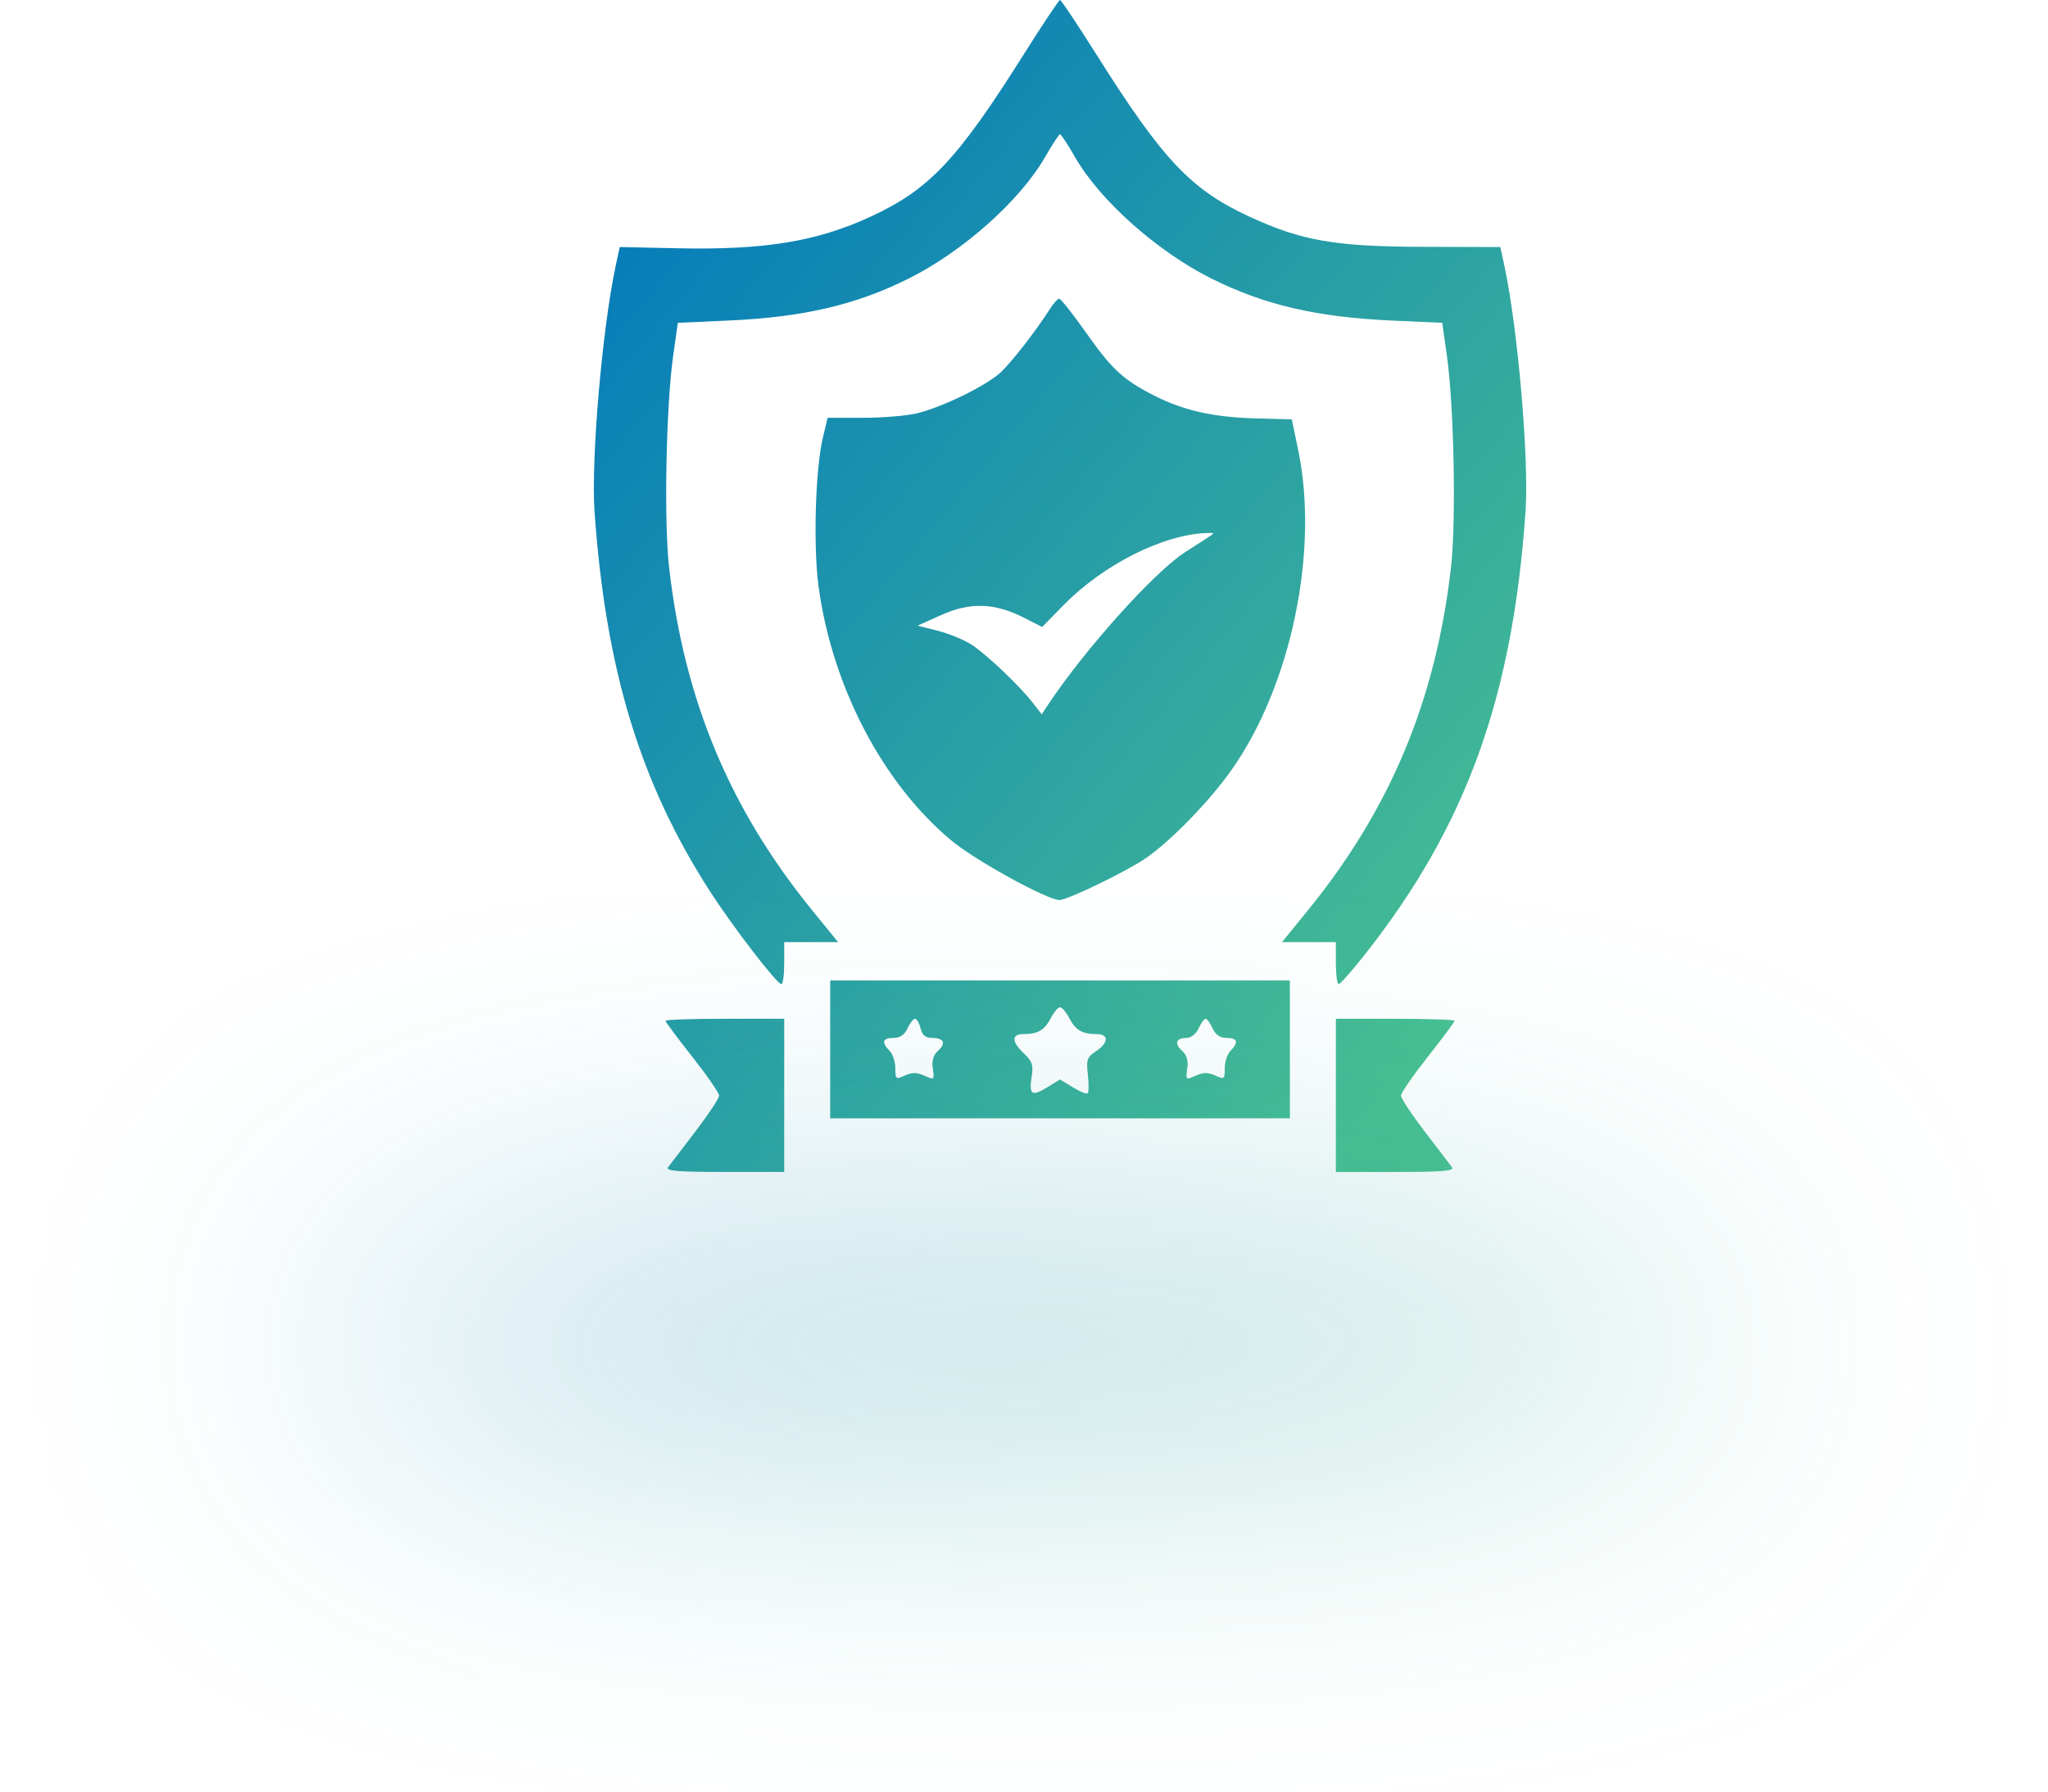
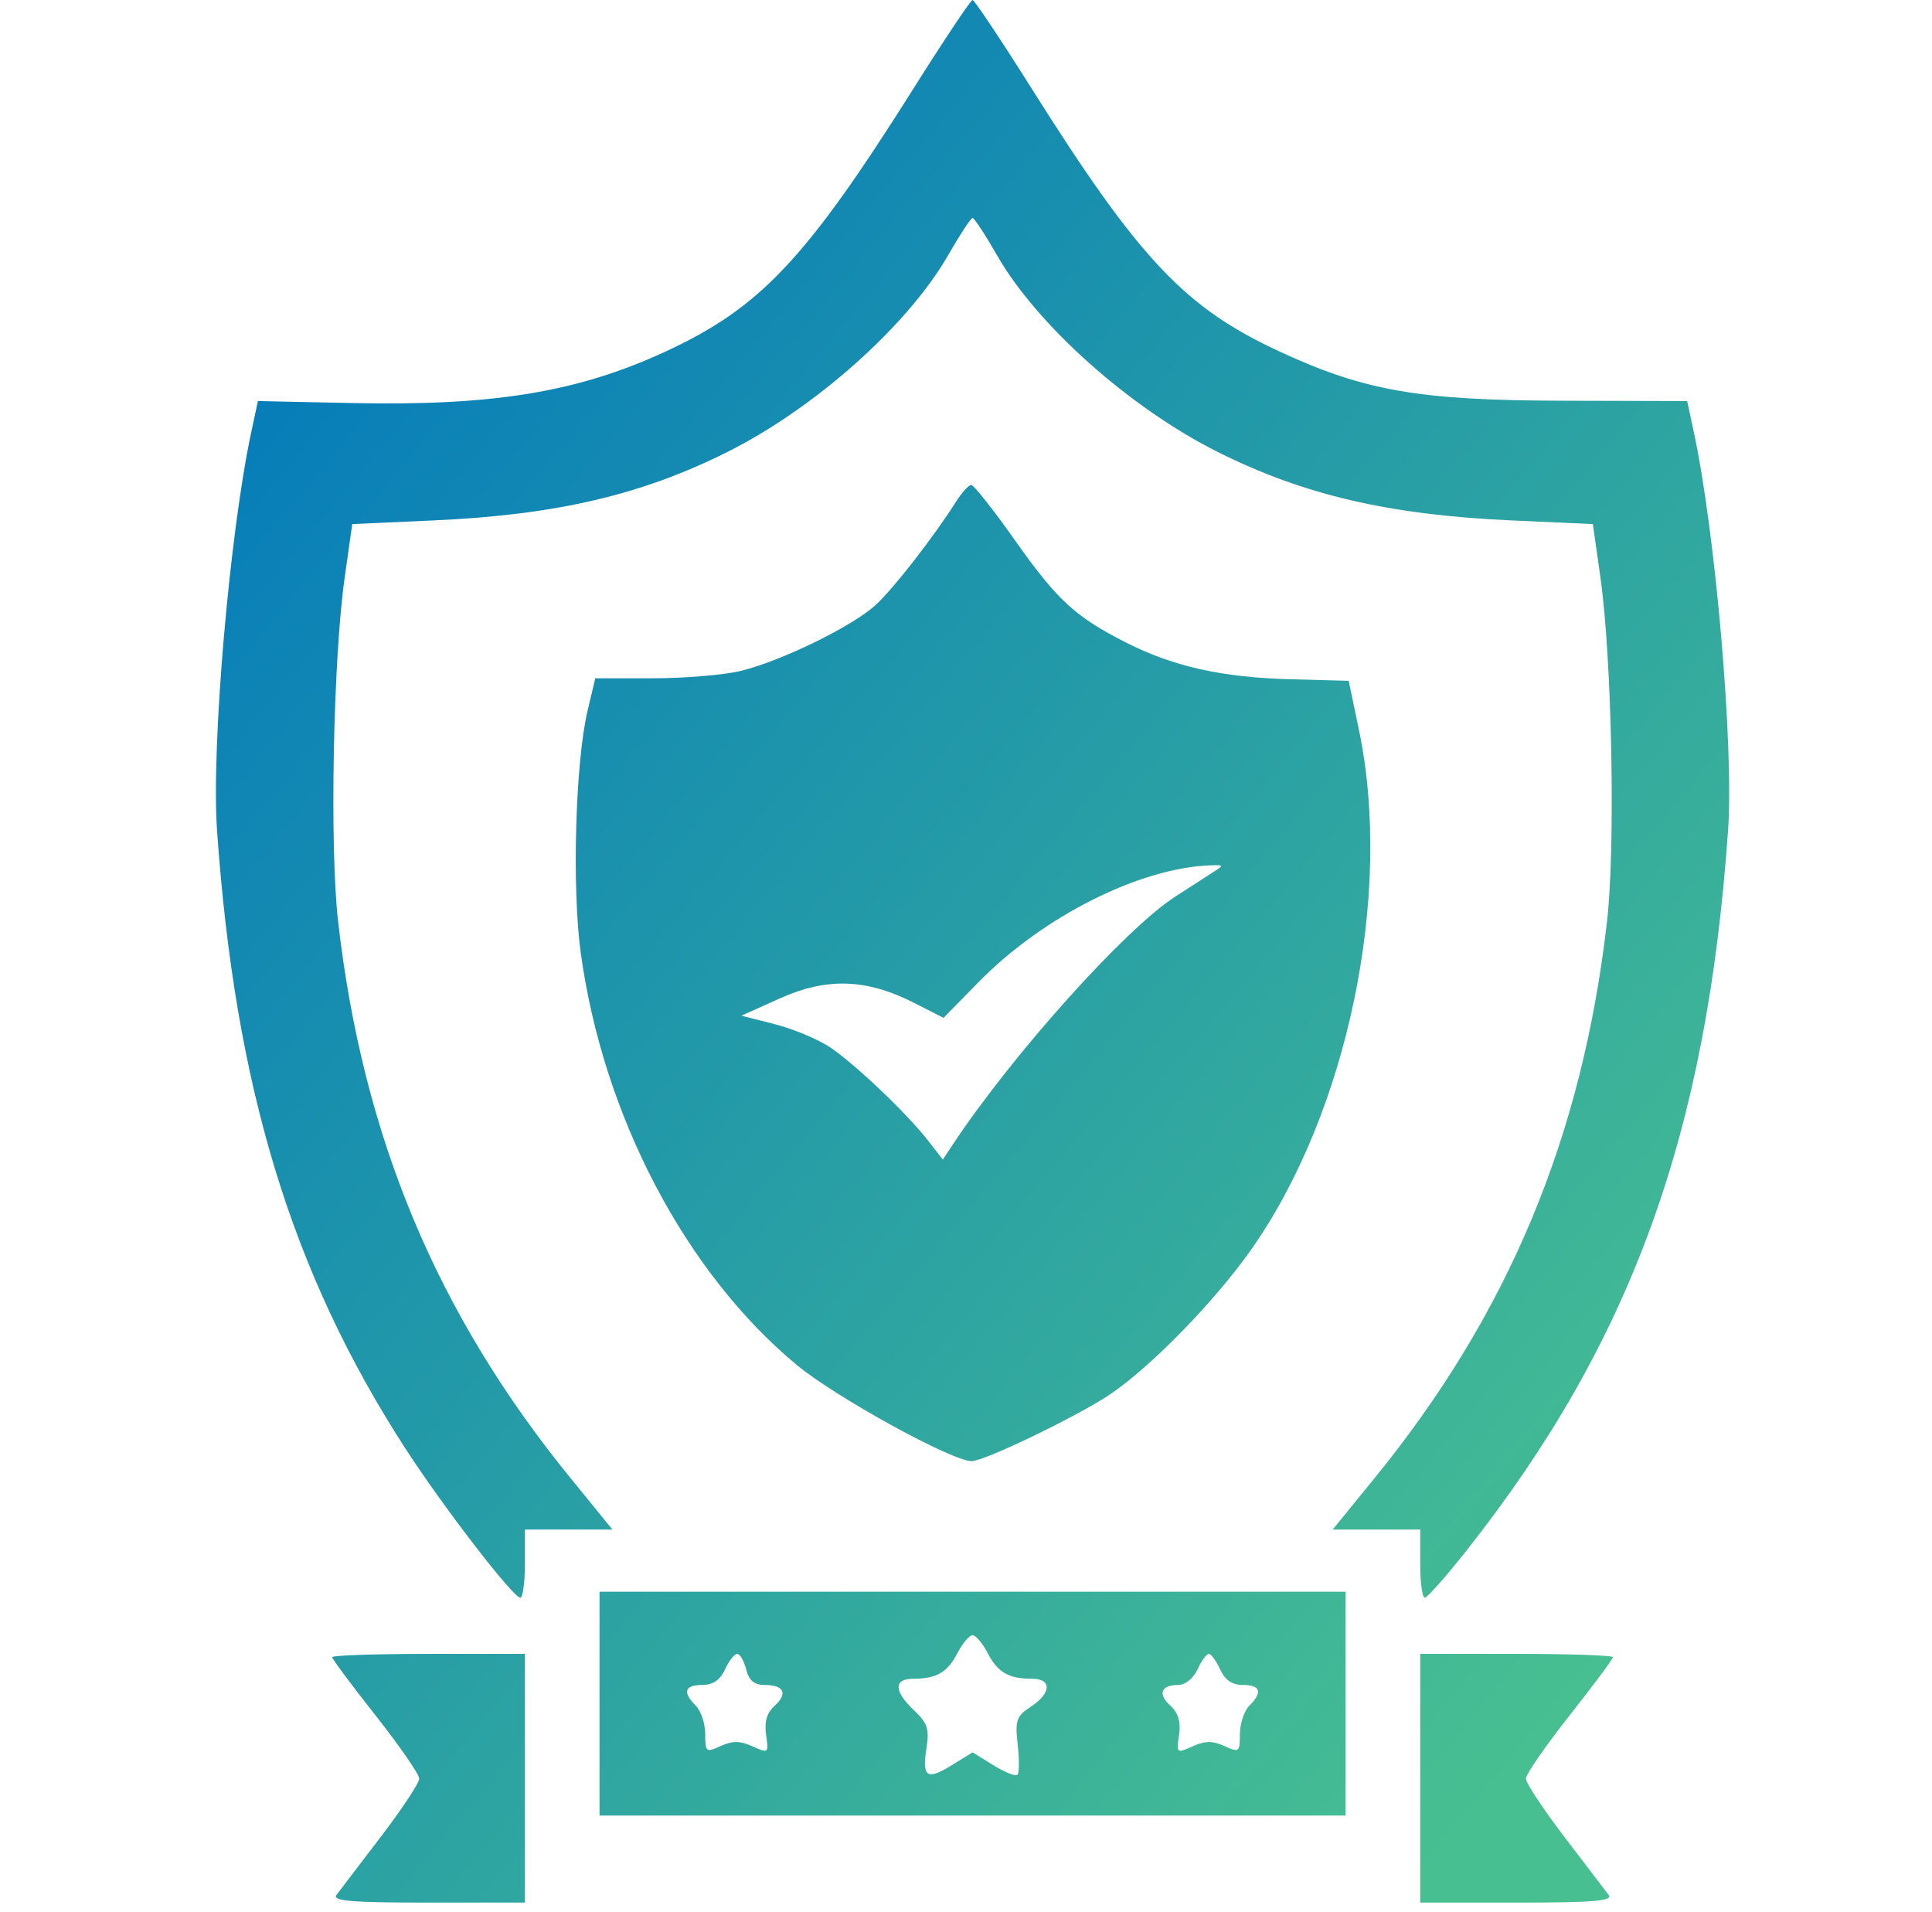
- <svg xmlns="http://www.w3.org/2000/svg" width="160" height="140" viewBox="0 0 160 140" fill="none">
-   <path fill-rule="evenodd" clip-rule="evenodd" d="M79.97 4.265C74.786 12.493 72.596 14.815 68.021 16.929C63.805 18.877 59.721 19.546 52.94 19.401L48.415 19.304L48.1 20.774C47.049 25.683 46.166 35.923 46.447 39.954C47.308 52.296 50.012 61.195 55.476 69.665C57.272 72.45 60.684 76.886 61.043 76.904C61.166 76.91 61.267 76.174 61.267 75.269V73.623H63.373H65.479L63.469 71.154C57.014 63.227 53.457 54.706 52.273 44.333C51.863 40.748 52.037 31.711 52.591 27.802L52.956 25.226L56.888 25.049C62.757 24.785 66.858 23.831 70.994 21.765C75.233 19.648 79.707 15.66 81.649 12.268C82.209 11.292 82.733 10.492 82.816 10.492C82.898 10.492 83.43 11.303 83.997 12.294C85.925 15.66 90.414 19.655 94.637 21.765C98.774 23.831 102.874 24.785 108.744 25.049L112.675 25.226L113.04 27.802C113.594 31.711 113.768 40.748 113.359 44.333C112.174 54.706 108.617 63.227 102.163 71.154L100.152 73.623H102.258H104.364V75.269C104.364 76.174 104.465 76.91 104.588 76.904C104.712 76.898 105.632 75.854 106.633 74.585C114.536 64.562 118.167 54.545 119.184 39.954C119.465 35.92 118.581 25.662 117.53 20.774L117.214 19.304L111.163 19.288C104.301 19.269 101.695 18.816 97.621 16.934C93.035 14.815 90.848 12.499 85.662 4.265C84.184 1.919 82.903 0 82.816 0C82.728 0 81.447 1.919 79.97 4.265ZM82.008 24.167C80.95 25.837 79.049 28.283 78.177 29.098C77.074 30.129 73.598 31.829 71.631 32.3C70.828 32.492 68.931 32.649 67.414 32.649H64.656L64.285 34.206C63.699 36.665 63.526 42.725 63.953 45.849C65.025 53.692 68.985 61.25 74.356 65.704C76.222 67.252 81.822 70.331 82.77 70.331C83.401 70.331 88.002 68.103 89.504 67.07C91.482 65.709 94.492 62.611 96.224 60.153C100.876 53.55 103.061 43.044 101.421 35.166L100.922 32.771L98.079 32.694C94.821 32.605 92.483 32.082 90.227 30.941C87.765 29.694 86.894 28.894 84.866 26.02C83.827 24.548 82.876 23.344 82.753 23.344C82.631 23.344 82.296 23.714 82.008 24.167ZM94.38 41.992C94.073 42.188 93.253 42.718 92.556 43.169C90.148 44.728 84.734 50.764 81.876 55.075L81.385 55.816L80.687 54.918C79.647 53.582 77.124 51.182 75.932 50.395C75.356 50.015 74.166 49.52 73.287 49.296L71.688 48.889L73.556 48.05C75.797 47.045 77.709 47.109 79.984 48.264L81.42 48.994L83.092 47.286C86.211 44.099 90.923 41.737 94.338 41.65C94.913 41.636 94.914 41.65 94.38 41.992ZM64.859 82.003V87.39H82.816H100.773V82.003V76.616H82.816H64.859V82.003ZM83.545 79.573C84.027 80.503 84.551 80.806 85.683 80.806C86.643 80.806 86.612 81.501 85.623 82.148C84.928 82.604 84.856 82.809 84.987 83.967C85.067 84.684 85.063 85.342 84.976 85.429C84.89 85.516 84.368 85.308 83.817 84.967L82.816 84.349L81.814 84.967C80.611 85.711 80.374 85.547 80.6 84.127C80.743 83.231 80.642 82.929 79.998 82.325C79.027 81.414 79.007 80.806 79.948 80.806C81.081 80.806 81.605 80.503 82.086 79.573C82.331 79.099 82.659 78.711 82.816 78.711C82.972 78.711 83.3 79.099 83.545 79.573ZM51.99 79.767C51.99 79.854 52.932 81.12 54.085 82.581C55.237 84.042 56.18 85.406 56.18 85.614C56.18 85.821 55.348 87.08 54.332 88.411C53.316 89.742 52.357 91 52.2 91.206C51.976 91.501 52.9 91.58 56.592 91.58H61.267V85.594V79.609H56.629C54.077 79.609 51.99 79.68 51.99 79.767ZM71.919 80.357C72.052 80.888 72.309 81.105 72.804 81.105C73.744 81.105 73.94 81.518 73.283 82.112C72.913 82.447 72.786 82.886 72.877 83.509C73.007 84.392 72.989 84.407 72.227 84.06C71.635 83.79 71.26 83.786 70.695 84.043C69.986 84.367 69.947 84.337 69.947 83.472C69.947 82.97 69.745 82.357 69.498 82.11C68.841 81.454 68.947 81.105 69.803 81.105C70.318 81.105 70.666 80.867 70.899 80.357C71.086 79.945 71.35 79.609 71.485 79.609C71.621 79.609 71.815 79.945 71.919 80.357ZM94.733 80.357C94.965 80.867 95.313 81.105 95.828 81.105C96.684 81.105 96.79 81.454 96.134 82.11C95.887 82.357 95.685 82.97 95.685 83.472C95.685 84.337 95.646 84.367 94.937 84.043C94.371 83.786 93.996 83.79 93.405 84.06C92.643 84.407 92.625 84.392 92.754 83.509C92.846 82.886 92.718 82.447 92.348 82.112C91.719 81.543 91.879 81.105 92.716 81.105C93.052 81.105 93.449 80.785 93.644 80.357C93.832 79.945 94.077 79.609 94.188 79.609C94.3 79.609 94.545 79.945 94.733 80.357ZM104.364 85.594V91.58H109.039C112.732 91.58 113.655 91.501 113.431 91.206C113.275 91 112.316 89.742 111.299 88.411C110.283 87.08 109.452 85.821 109.452 85.614C109.452 85.406 110.394 84.042 111.547 82.581C112.699 81.12 113.642 79.854 113.642 79.767C113.642 79.68 111.554 79.609 109.003 79.609H104.364V85.594Z" fill="url(#paint0_linear_13_11245)" />
-   <g opacity="0.3" filter="url(#filter0_f_13_11245)">
-     <ellipse cx="79.894" cy="105" rx="55.5" ry="11" fill="url(#paint1_linear_13_11245)" />
-   </g>
+ <svg xmlns="http://www.w3.org/2000/svg" width="93" height="92" viewBox="0 0 93 92" fill="none">
+   <path fill-rule="evenodd" clip-rule="evenodd" d="M43.97 4.265C38.786 12.493 36.596 14.815 32.021 16.929C27.805 18.877 23.721 19.546 16.94 19.401L12.415 19.304L12.1 20.774C11.049 25.683 10.166 35.923 10.447 39.954C11.308 52.296 14.012 61.195 19.476 69.665C21.272 72.45 24.684 76.886 25.043 76.904C25.166 76.91 25.267 76.174 25.267 75.269V73.623H27.373H29.479L27.469 71.154C21.014 63.227 17.457 54.706 16.273 44.333C15.863 40.748 16.037 31.711 16.591 27.802L16.956 25.226L20.887 25.049C26.757 24.785 30.858 23.831 34.994 21.765C39.233 19.648 43.707 15.66 45.649 12.268C46.209 11.292 46.733 10.492 46.816 10.492C46.898 10.492 47.43 11.303 47.997 12.294C49.925 15.66 54.414 19.655 58.637 21.765C62.774 23.831 66.874 24.785 72.744 25.049L76.675 25.226L77.04 27.802C77.594 31.711 77.768 40.748 77.359 44.333C76.174 54.706 72.617 63.227 66.163 71.154L64.152 73.623H66.258H68.364V75.269C68.364 76.174 68.465 76.91 68.588 76.904C68.712 76.898 69.632 75.854 70.633 74.585C78.536 64.562 82.167 54.545 83.184 39.954C83.465 35.92 82.581 25.662 81.53 20.774L81.214 19.304L75.163 19.288C68.301 19.269 65.695 18.816 61.621 16.934C57.035 14.815 54.848 12.499 49.662 4.265C48.184 1.919 46.903 0 46.816 0C46.728 0 45.447 1.919 43.97 4.265ZM46.008 24.167C44.95 25.837 43.049 28.283 42.177 29.098C41.074 30.129 37.598 31.829 35.631 32.3C34.828 32.492 32.931 32.649 31.414 32.649H28.656L28.285 34.206C27.699 36.665 27.526 42.725 27.953 45.849C29.025 53.692 32.985 61.25 38.356 65.704C40.222 67.252 45.822 70.331 46.77 70.331C47.401 70.331 52.002 68.103 53.504 67.07C55.482 65.709 58.492 62.611 60.224 60.153C64.876 53.55 67.061 43.044 65.421 35.166L64.922 32.771L62.079 32.694C58.821 32.605 56.483 32.082 54.227 30.941C51.765 29.694 50.894 28.894 48.866 26.02C47.827 24.548 46.876 23.344 46.753 23.344C46.631 23.344 46.295 23.714 46.008 24.167ZM58.38 41.992C58.073 42.188 57.253 42.718 56.556 43.169C54.148 44.728 48.734 50.764 45.876 55.075L45.385 55.816L44.687 54.918C43.648 53.582 41.124 51.182 39.932 50.395C39.356 50.015 38.166 49.52 37.287 49.296L35.688 48.889L37.556 48.05C39.797 47.045 41.709 47.109 43.984 48.264L45.42 48.994L47.092 47.286C50.211 44.099 54.923 41.737 58.338 41.65C58.913 41.636 58.914 41.65 58.38 41.992ZM28.859 82.003V87.39H46.816H64.773V82.003V76.616H46.816H28.859V82.003ZM47.545 79.573C48.027 80.503 48.551 80.806 49.683 80.806C50.643 80.806 50.611 81.501 49.623 82.148C48.928 82.604 48.856 82.809 48.987 83.967C49.068 84.684 49.063 85.342 48.976 85.429C48.89 85.516 48.368 85.308 47.817 84.967L46.816 84.349L45.814 84.967C44.611 85.711 44.374 85.547 44.6 84.127C44.743 83.231 44.642 82.929 43.998 82.325C43.027 81.414 43.007 80.806 43.948 80.806C45.081 80.806 45.605 80.503 46.086 79.573C46.331 79.099 46.66 78.711 46.816 78.711C46.972 78.711 47.3 79.099 47.545 79.573ZM15.99 79.767C15.99 79.854 16.933 81.12 18.085 82.581C19.237 84.042 20.18 85.406 20.18 85.614C20.18 85.821 19.348 87.08 18.332 88.411C17.316 89.742 16.357 91 16.2 91.206C15.976 91.501 16.9 91.58 20.592 91.58H25.267V85.594V79.609H20.629C18.077 79.609 15.99 79.68 15.99 79.767ZM35.919 80.357C36.052 80.888 36.309 81.105 36.804 81.105C37.744 81.105 37.94 81.518 37.283 82.112C36.913 82.447 36.786 82.886 36.877 83.509C37.007 84.392 36.989 84.407 36.227 84.06C35.635 83.79 35.26 83.786 34.695 84.043C33.986 84.367 33.947 84.337 33.947 83.472C33.947 82.97 33.745 82.357 33.498 82.11C32.841 81.454 32.947 81.105 33.803 81.105C34.318 81.105 34.666 80.867 34.899 80.357C35.086 79.945 35.35 79.609 35.485 79.609C35.62 79.609 35.815 79.945 35.919 80.357ZM58.733 80.357C58.965 80.867 59.313 81.105 59.828 81.105C60.684 81.105 60.79 81.454 60.134 82.11C59.887 82.357 59.685 82.97 59.685 83.472C59.685 84.337 59.646 84.367 58.937 84.043C58.371 83.786 57.996 83.79 57.405 84.06C56.643 84.407 56.625 84.392 56.755 83.509C56.846 82.886 56.718 82.447 56.348 82.112C55.719 81.543 55.879 81.105 56.716 81.105C57.052 81.105 57.449 80.785 57.644 80.357C57.832 79.945 58.077 79.609 58.188 79.609C58.3 79.609 58.545 79.945 58.733 80.357ZM68.364 85.594V91.58H73.039C76.732 91.58 77.655 91.501 77.431 91.206C77.275 91 76.316 89.742 75.299 88.411C74.283 87.08 73.452 85.821 73.452 85.614C73.452 85.406 74.394 84.042 75.547 82.581C76.699 81.12 77.642 79.854 77.642 79.767C77.642 79.68 75.554 79.609 73.003 79.609H68.364V85.594Z" fill="url(#paint0_linear_13_11246)" />
  <defs>
-     <filter id="filter0_f_13_11245" x="0.395" y="70" width="159" height="70" filterUnits="userSpaceOnUse" color-interpolation-filters="sRGB">
-       <feFlood flood-opacity="0" result="BackgroundImageFix" />
-       <feBlend mode="normal" in="SourceGraphic" in2="BackgroundImageFix" result="shape" />
-       <feGaussianBlur stdDeviation="12" result="effect1_foregroundBlur_13_11245" />
-     </filter>
-     <linearGradient id="paint0_linear_13_11245" x1="49.05" y1="3.339" x2="124.7" y2="66.5" gradientUnits="userSpaceOnUse">
-       <stop stop-color="#0076BE" />
-       <stop offset="1" stop-color="#48BF91" />
-     </linearGradient>
-     <linearGradient id="paint1_linear_13_11245" x1="28.441" y1="94.802" x2="35.176" y2="130.47" gradientUnits="userSpaceOnUse">
+     <linearGradient id="paint0_linear_13_11246" x1="13.05" y1="3.339" x2="88.7" y2="66.5" gradientUnits="userSpaceOnUse">
      <stop stop-color="#0076BE" />
      <stop offset="1" stop-color="#48BF91" />
    </linearGradient>
  </defs>
</svg>
